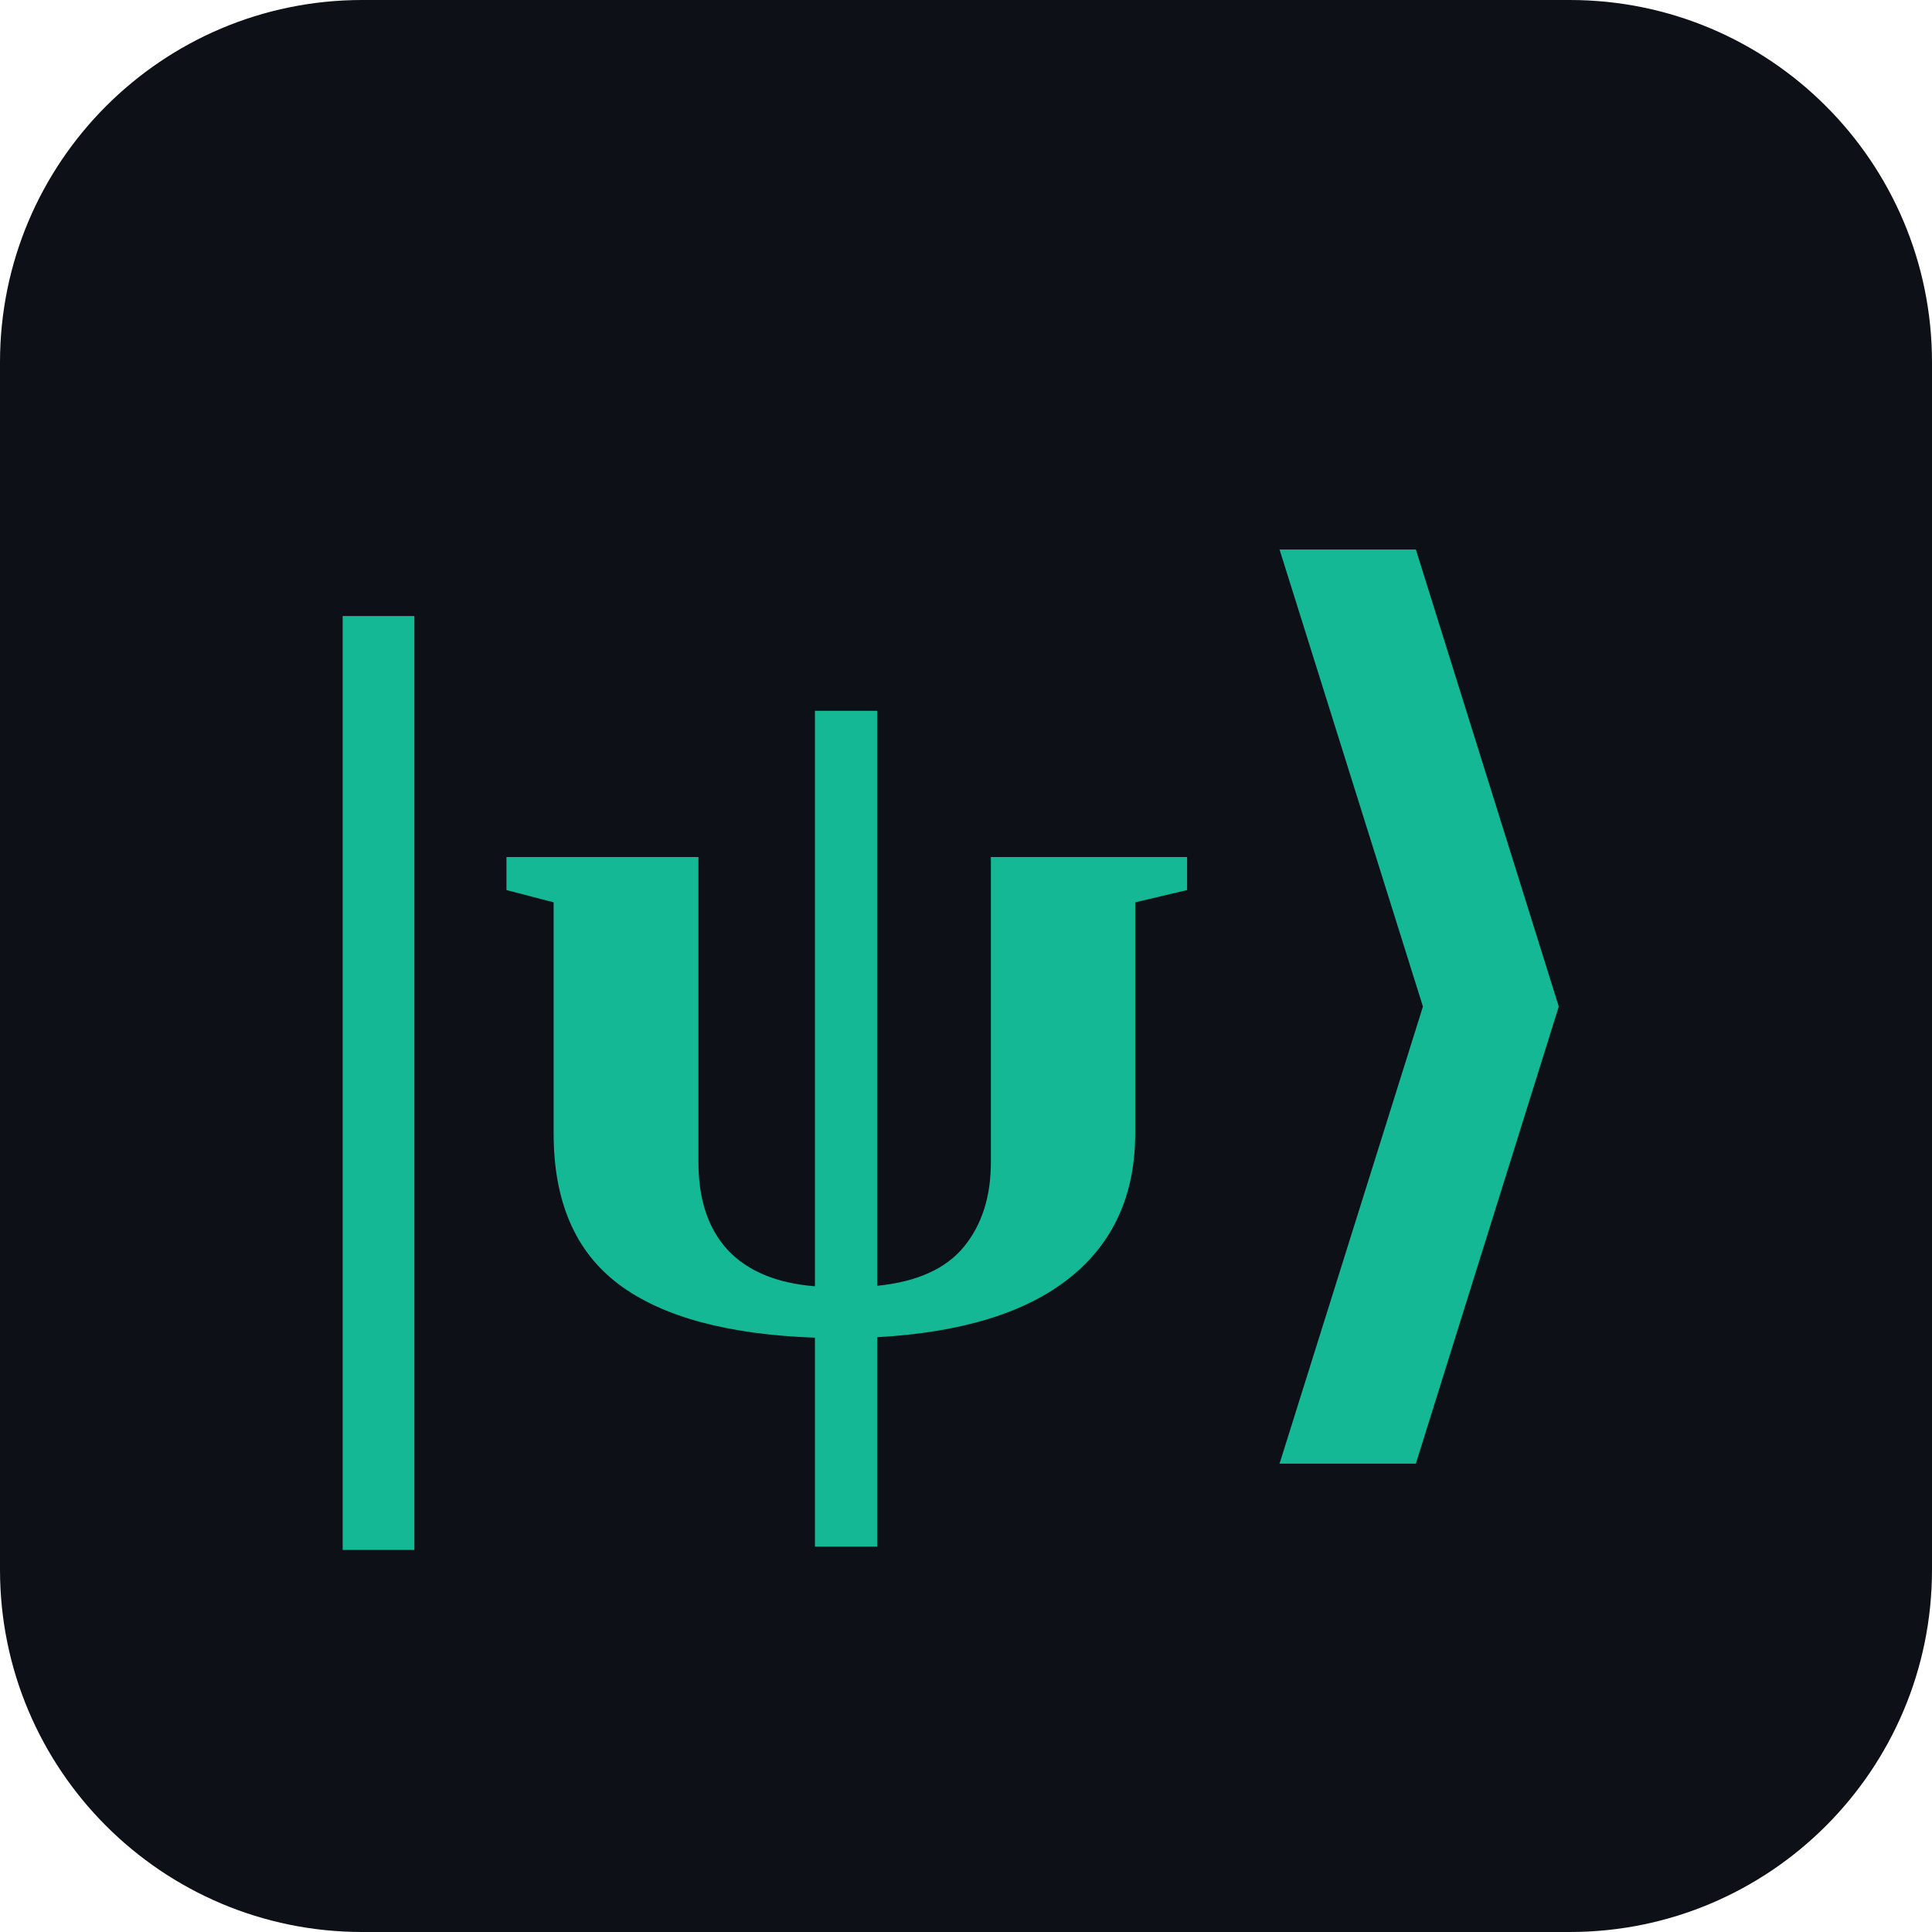
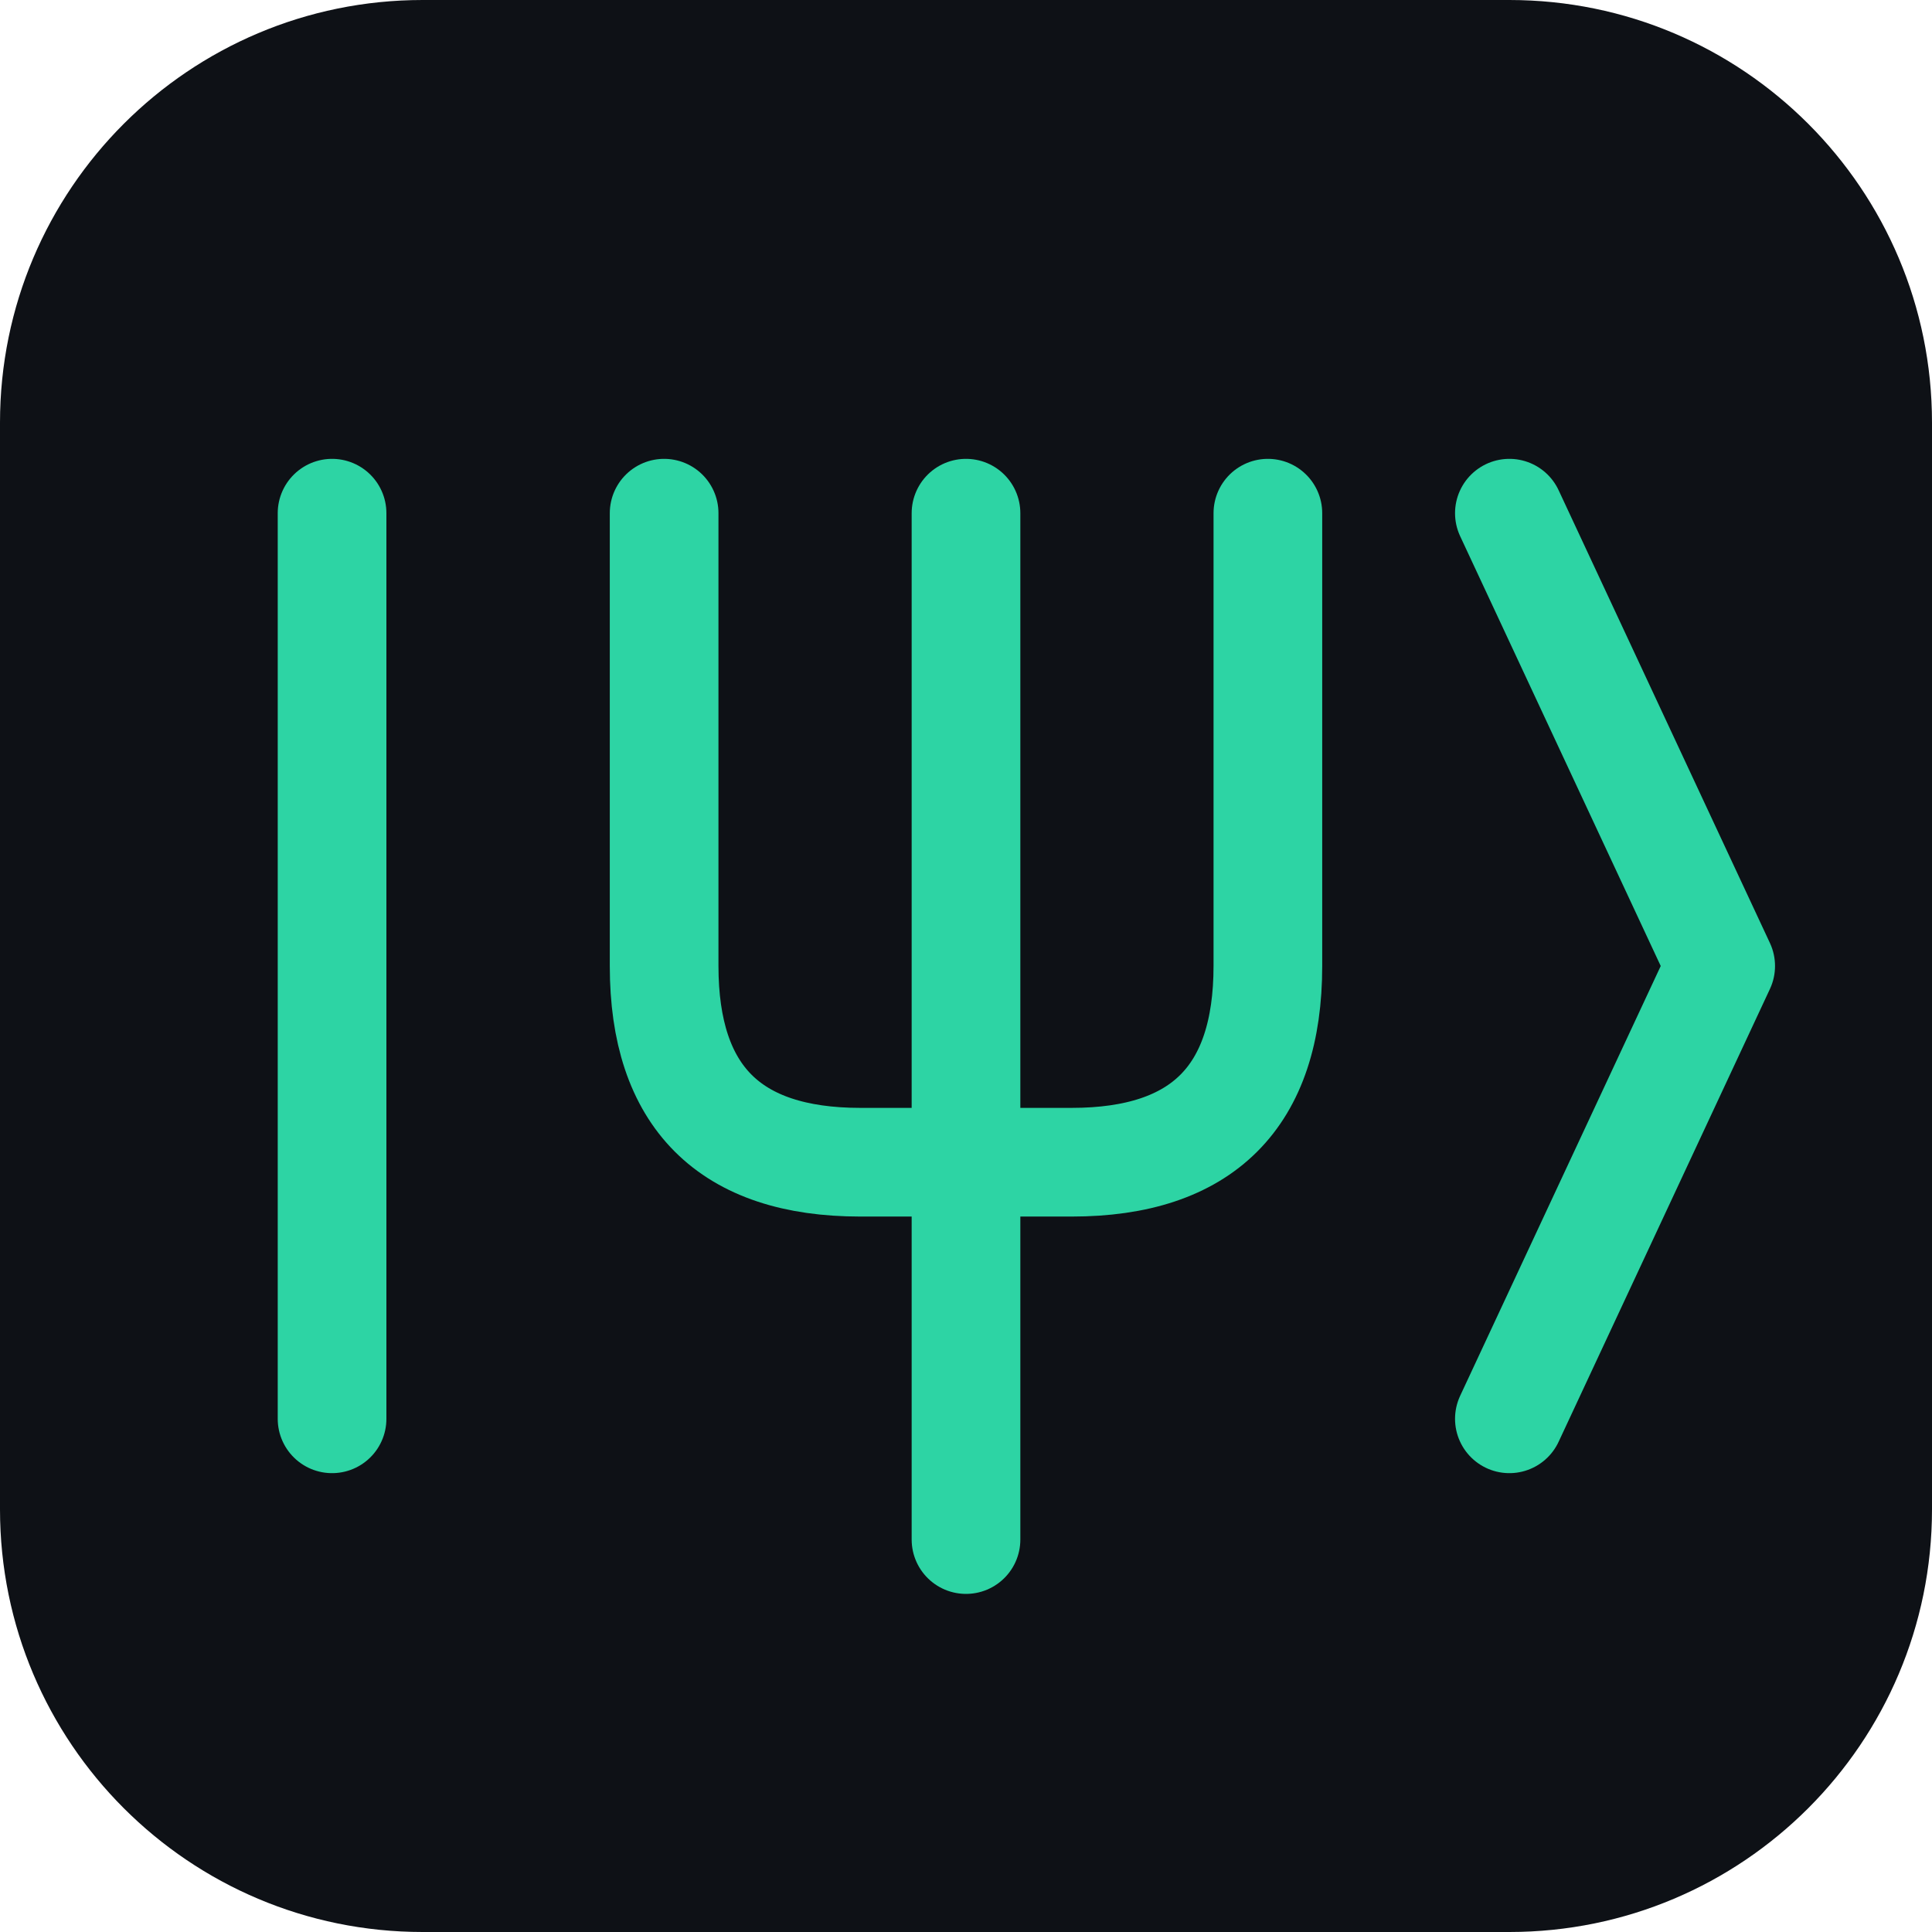
<svg xmlns="http://www.w3.org/2000/svg" viewBox="0 0 64 64">
-   <rect width="64" height="64" rx="12" fill="#0d1117" />
-   <text x="32" y="44" text-anchor="middle" font-family="Georgia, 'Times New Roman', serif" font-size="34" fill="#14b894" font-weight="600">|ψ⟩</text>
+   <rect width="64" height="64" rx="14" fill="#0E1116" />
+   <g fill="none" stroke="#2DD4A4" stroke-width="3.6" stroke-linecap="round" stroke-linejoin="round">
+     <path d="M11 17 L11 47" />
+     <path d="M22 17 L22 32 Q22 38.5 28.5 38.5 L35.5 38.5 Q42 38.5 42 32 L42 17 M32 17 L32 51" />
+     <path d="M50 17 L57 32 L50 47" />
+   </g>
</svg>
